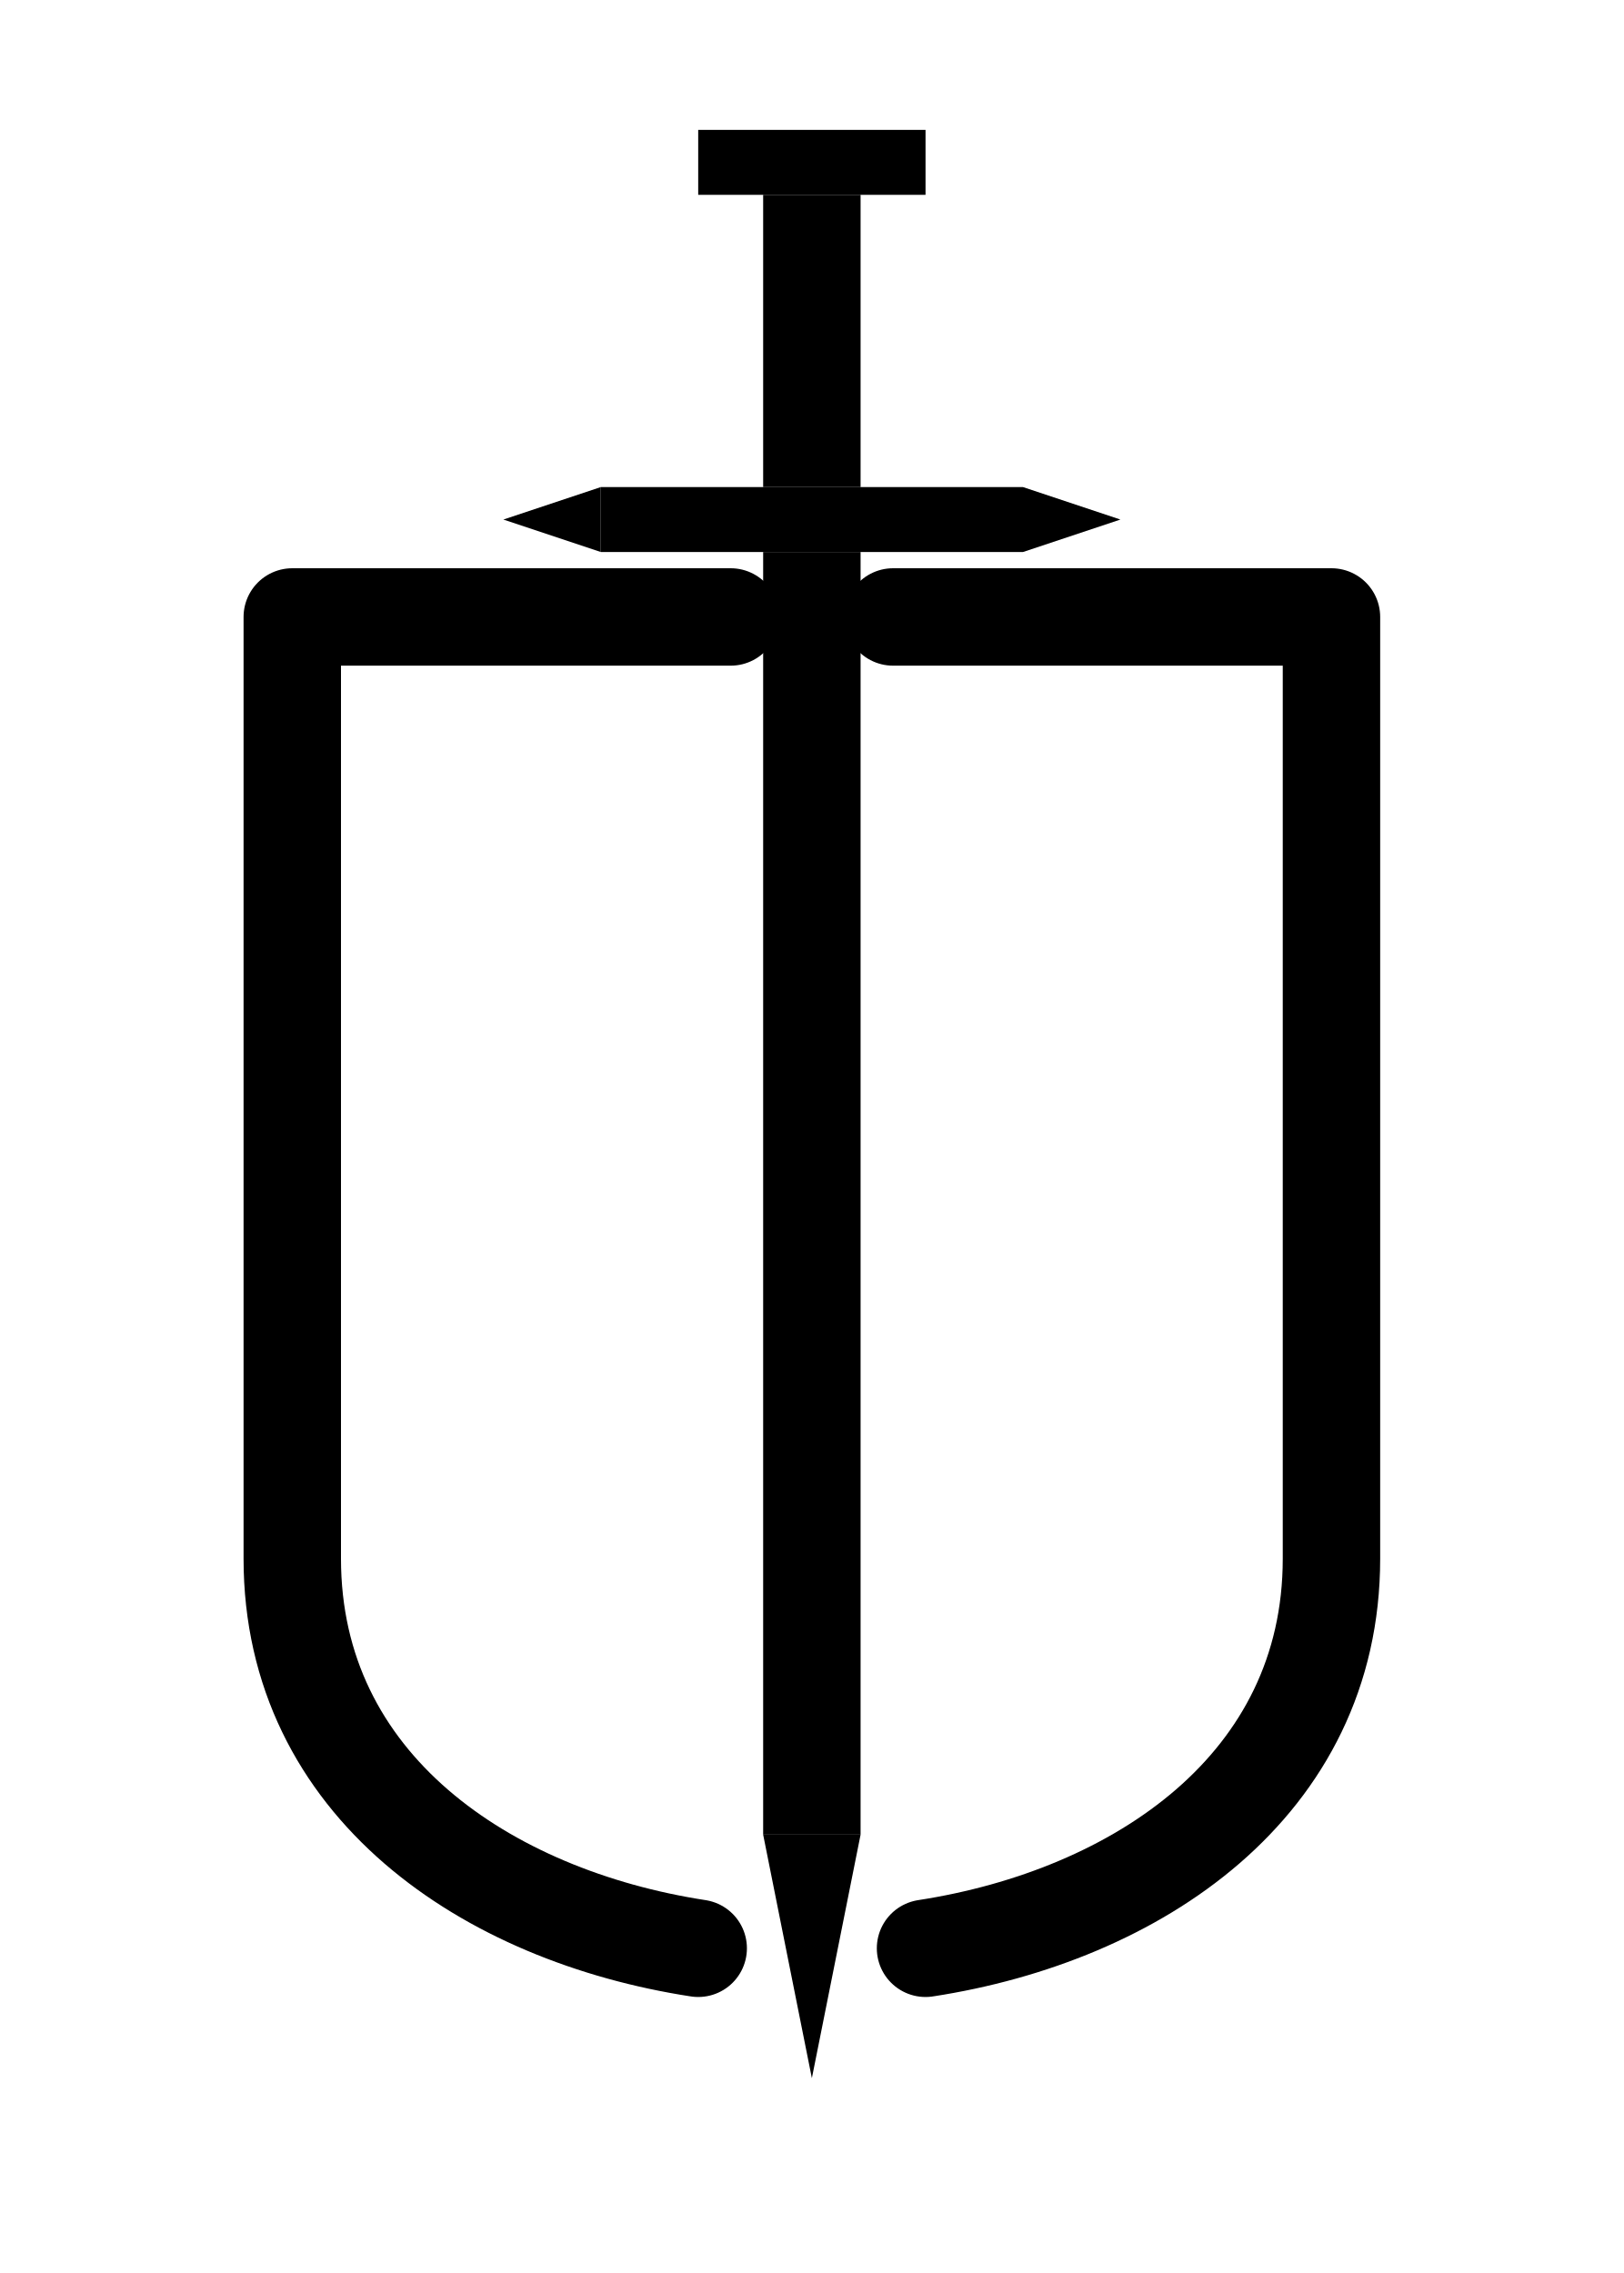
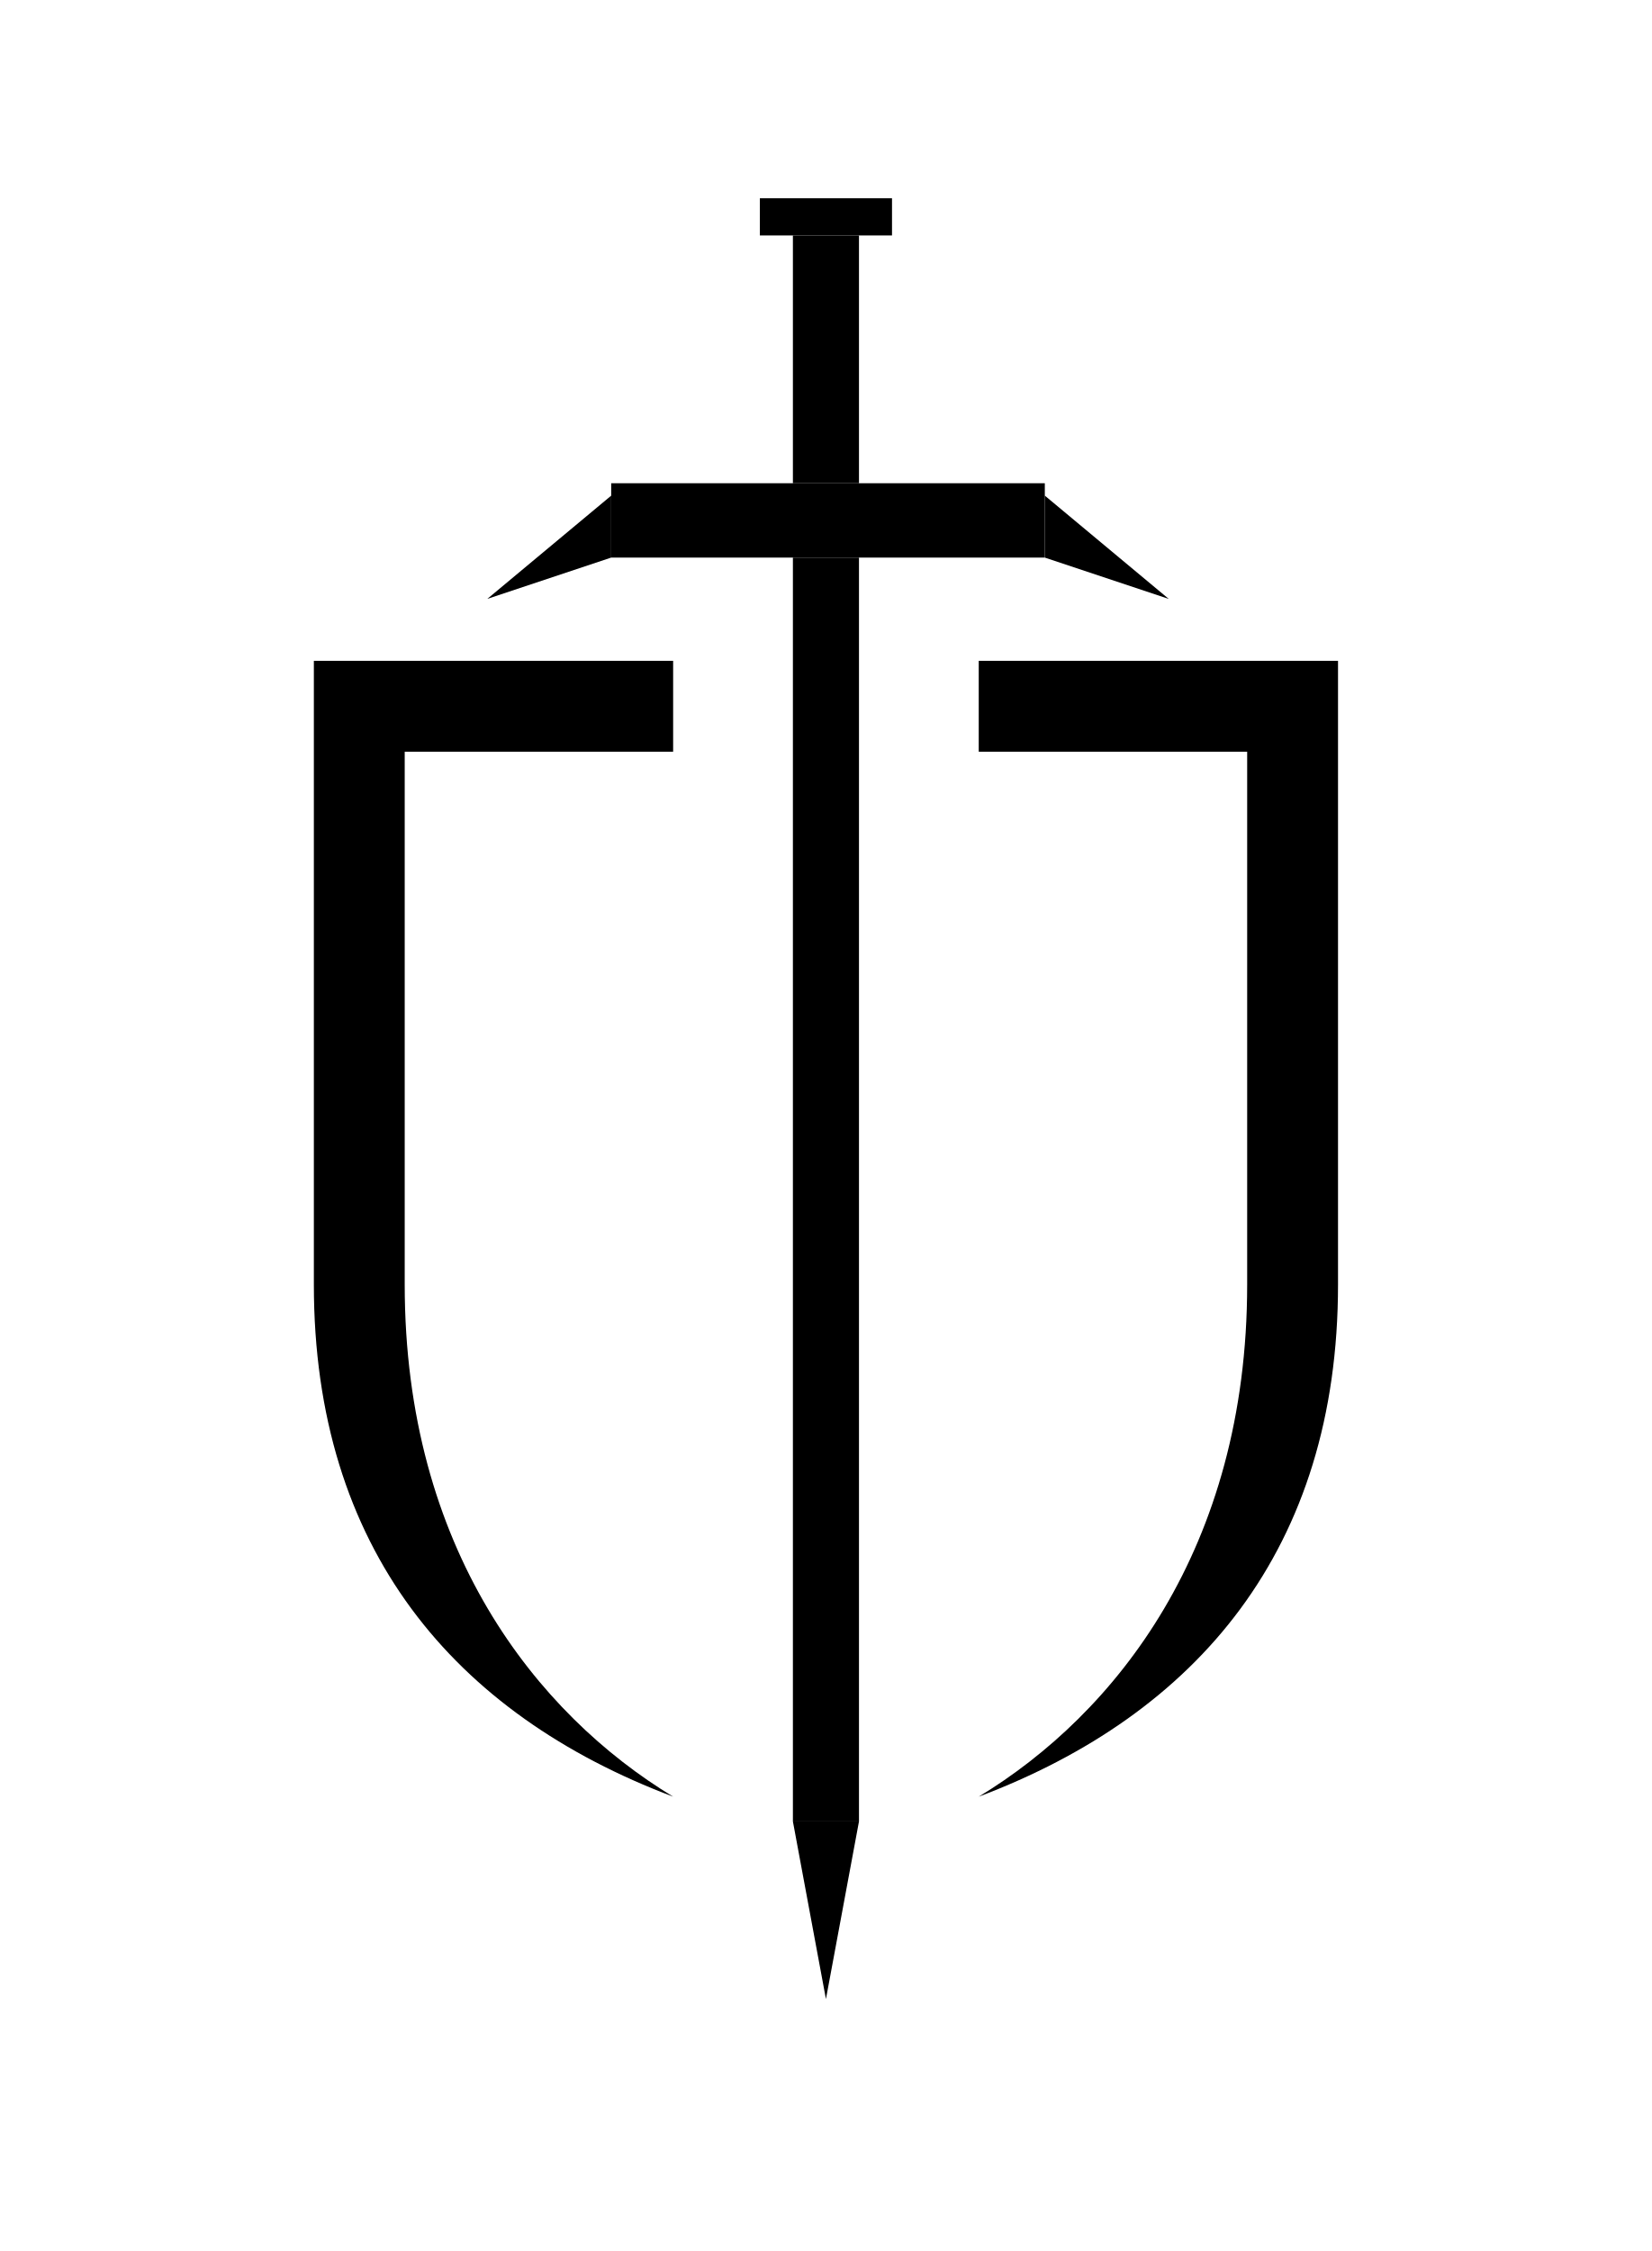
- <svg xmlns="http://www.w3.org/2000/svg" viewBox="0 0 100 140" width="100" height="140" role="img" aria-label="Paladino mark">
-   <rect x="43" y="8" width="14" height="4" fill="currentColor" />
-   <rect x="47" y="12" width="6" height="18" fill="currentColor" />
-   <rect x="37" y="30" width="26" height="4" fill="currentColor" />
-   <polygon points="37,30 37,34 31,32" fill="currentColor" />
-   <polygon points="63,30 63,34 69,32" fill="currentColor" />
-   <rect x="47" y="34" width="6" height="79" fill="currentColor" />
-   <polygon points="47,113 53,113 50,128" fill="currentColor" />
-   <path d="M45,38 L18,38 L18,96 C18,110 30,118 43,120" fill="none" stroke="currentColor" stroke-width="6" stroke-linecap="round" stroke-linejoin="round" />
-   <path d="M55,38 L82,38 L82,96 C82,110 70,118 57,120" fill="none" stroke="currentColor" stroke-width="6" stroke-linecap="round" stroke-linejoin="round" />
+ <svg xmlns="http://www.w3.org/2000/svg" viewBox="0 0 400 545" width="400" height="545" role="img" aria-label="Paladino mark">
+   <rect x="184" y="48" width="32" height="9" fill="currentColor" />
+   <rect x="192" y="57" width="16" height="60" fill="currentColor" />
+   <rect x="148" y="117" width="105" height="18" fill="currentColor" />
+   <polygon points="148,120 148,135 118,145" fill="currentColor" />
+   <polygon points="253,120 253,135 283,145" fill="currentColor" />
+   <rect x="192" y="135" width="16" height="306" fill="currentColor" />
+   <polygon points="192,441 208,441 200,484" fill="currentColor" />
+   <path d="M163,160 L76,160 L76,311 C76,375 110,415 163,435 C130,415 98,375 98,311 L98,182 L163,182 Z" fill="currentColor" />
+   <path d="M237,160 L324,160 L324,311 C324,375 290,415 237,435 C270,415 302,375 302,311 L302,182 L237,182 Z" fill="currentColor" />
</svg>
